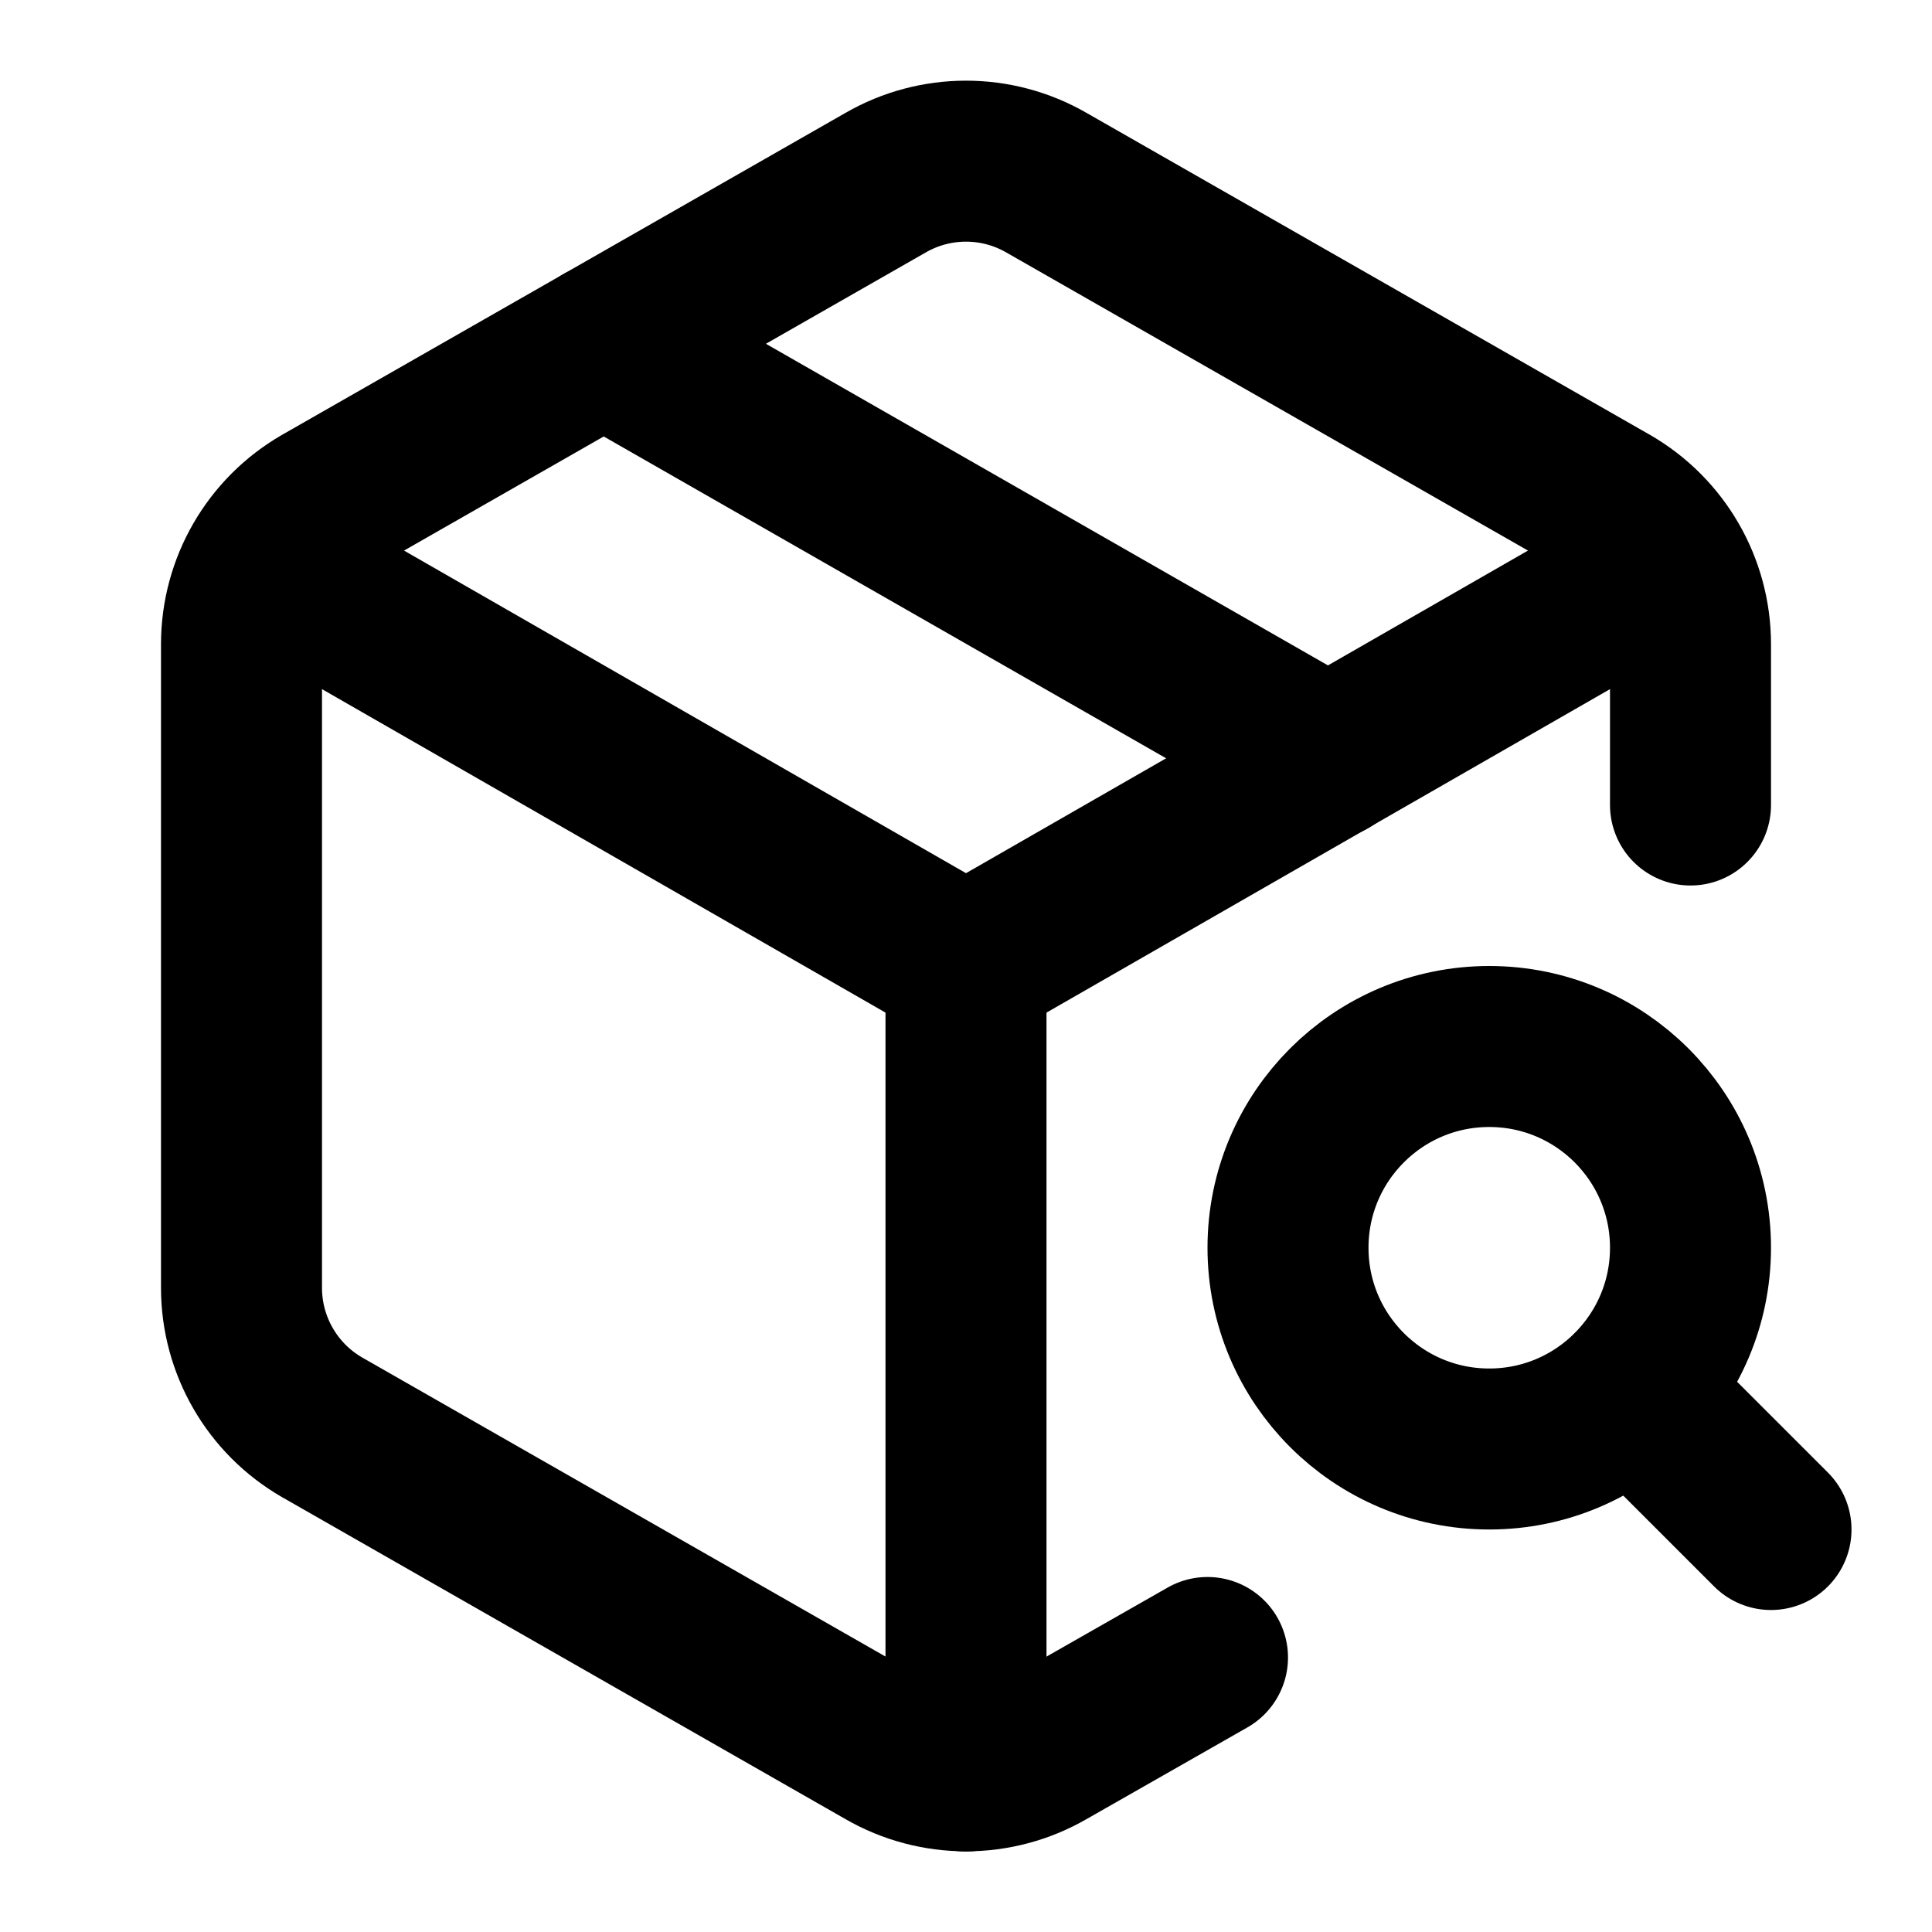
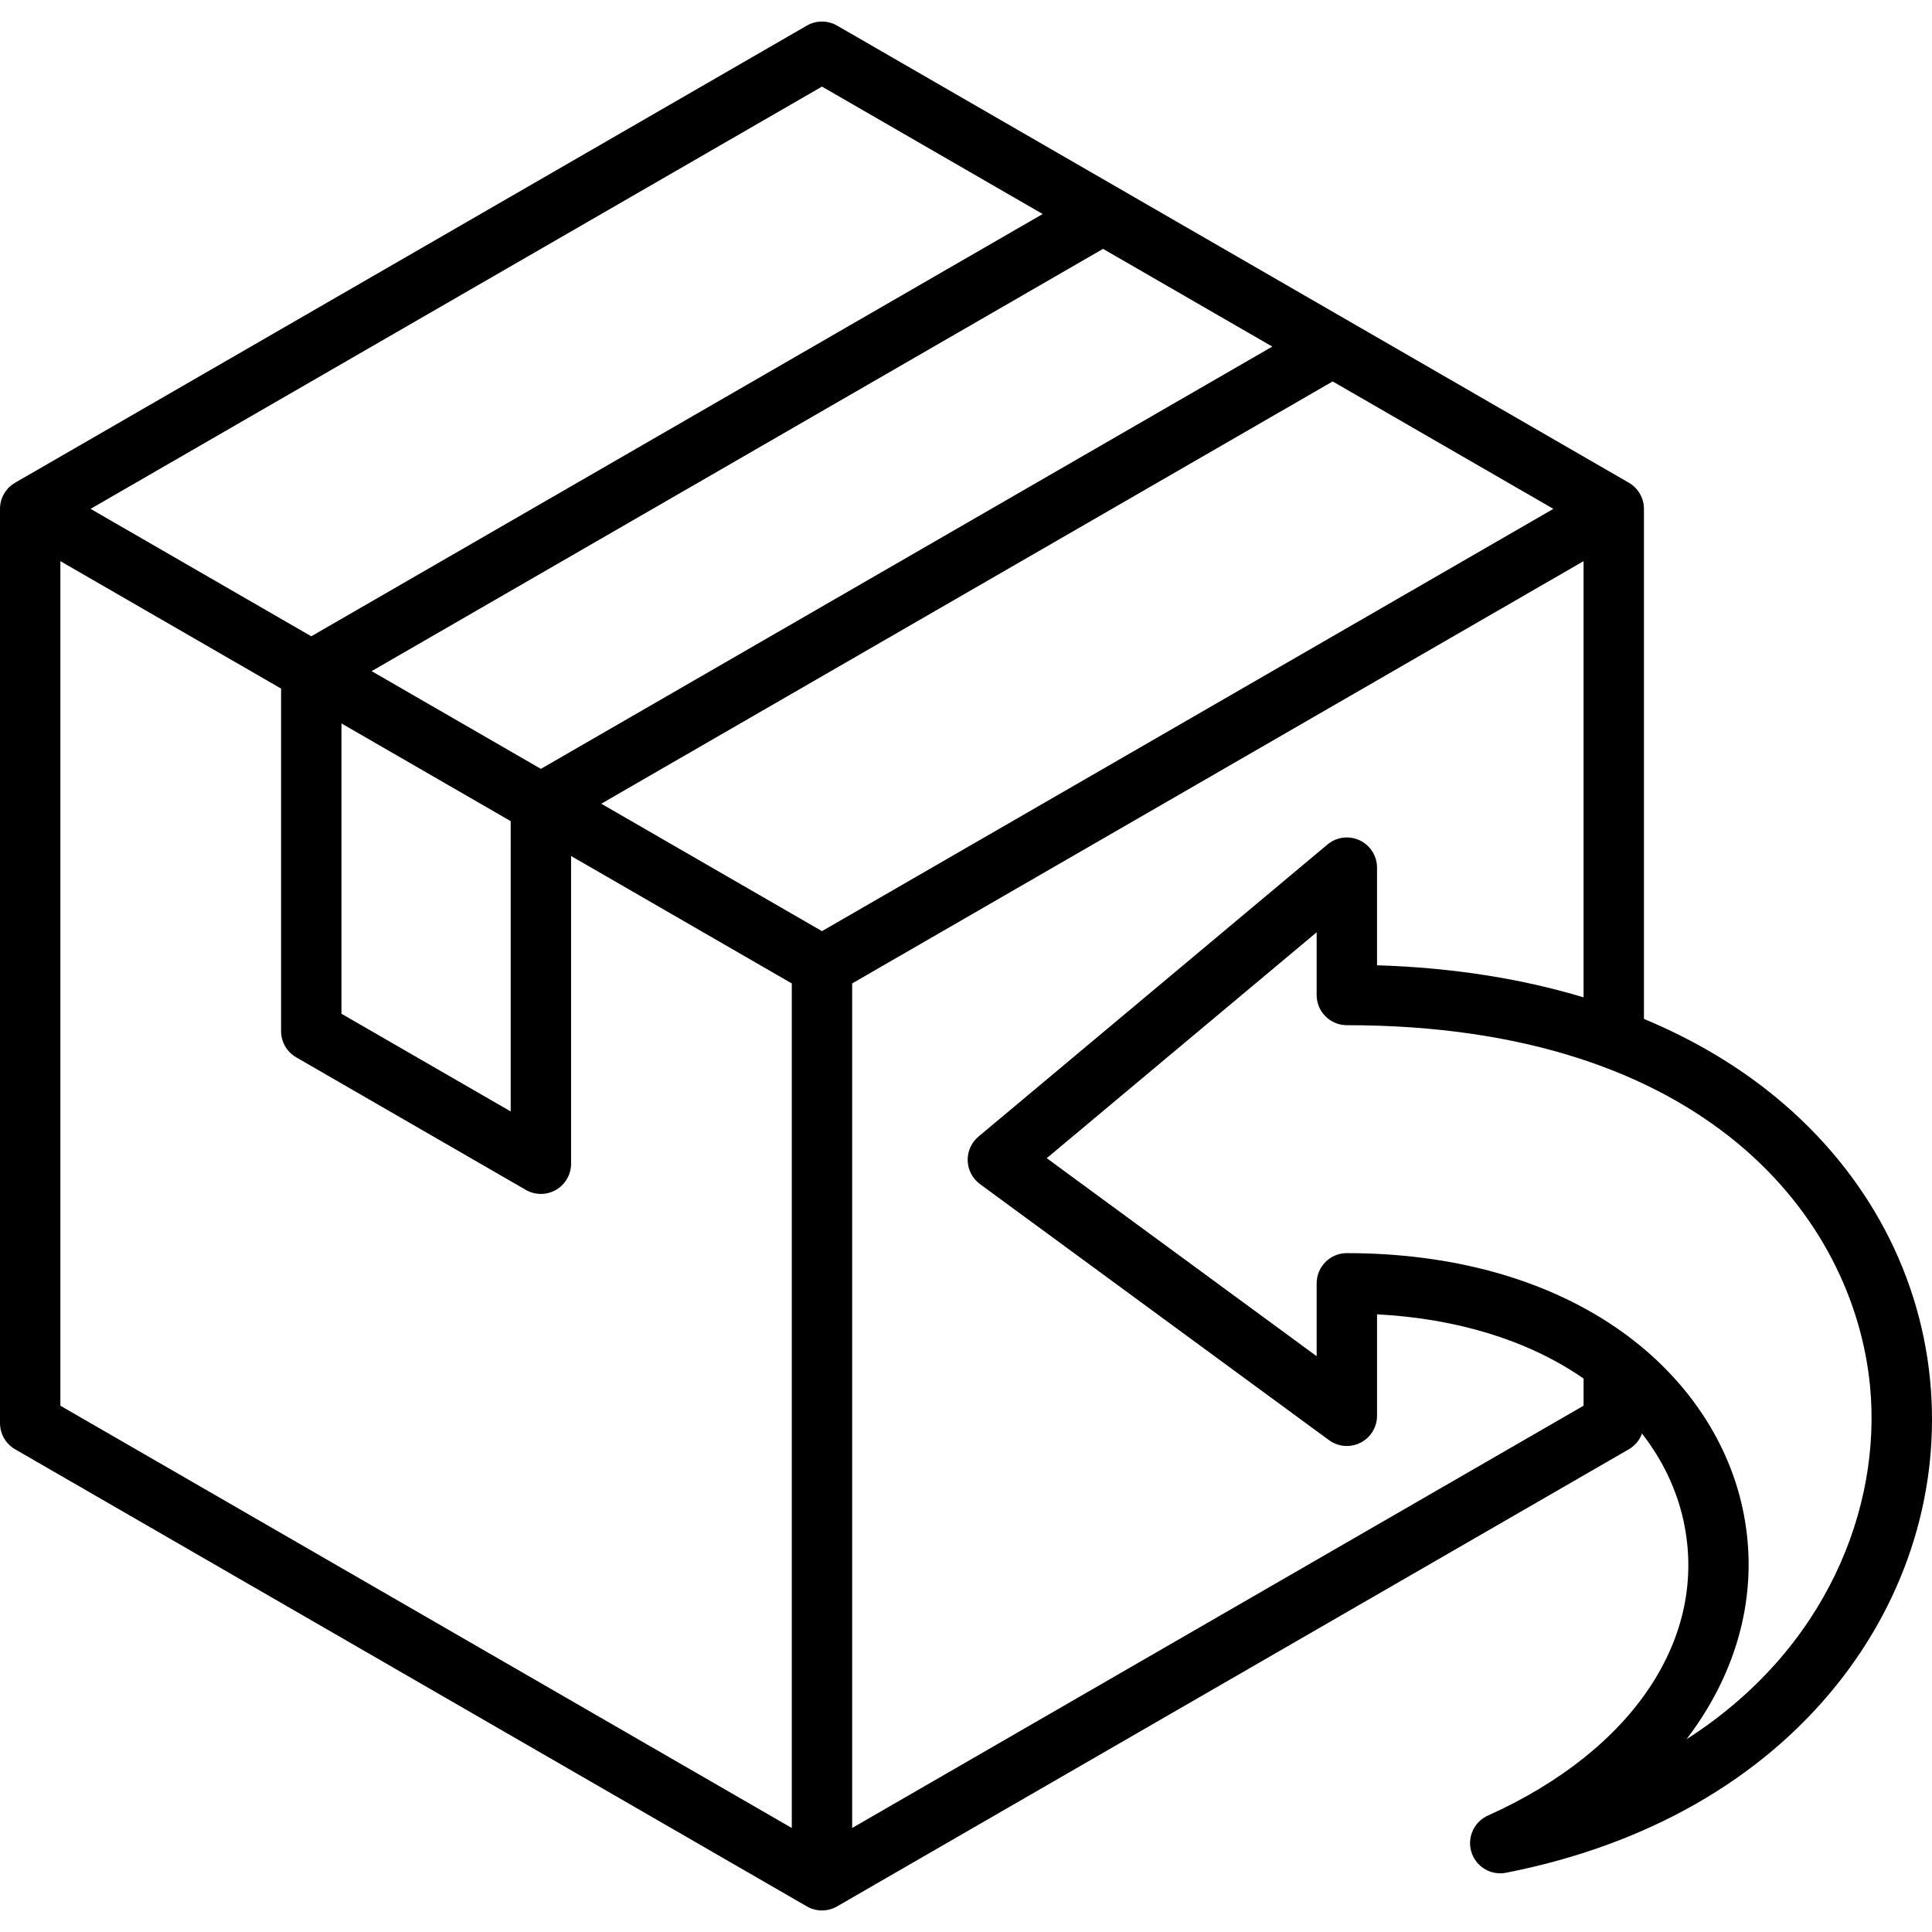
- <svg xmlns="http://www.w3.org/2000/svg" width="24" height="24" viewBox="0 0 24 24" fill="none" stroke="currentColor" stroke-width="2" stroke-linecap="round" stroke-linejoin="round" class="lucide lucide-package-search">
-   <path d="M21 10V8a2 2 0 0 0-1-1.73l-7-4a2 2 0 0 0-2 0l-7 4A2 2 0 0 0 3 8v8a2 2 0 0 0 1 1.73l7 4a2 2 0 0 0 2 0l2-1.14" />
-   <path d="m7.5 4.27 9 5.15" />
-   <polyline points="3.29 7 12 12 20.71 7" />
-   <line x1="12" x2="12" y1="22" y2="12" />
-   <circle cx="18.5" cy="15.5" r="2.5" />
-   <path d="M20.27 17.27 22 19" />
+ <svg xmlns="http://www.w3.org/2000/svg" version="1.1" width="512" height="512" x="0" y="0" viewBox="0 0 512 512" style="enable-background: new 0 0 512 512" xml:space="preserve">
+   <g>
+     <path d="M511.496 365.717c-2.914-29.978-18.264-57.261-43.222-76.824-9.626-7.545-20.558-13.851-32.613-18.873V134.854a7.998 7.998 0 0 0-4-6.928L221.831 6.781a8 8 0 0 0-8 0L4.001 127.926a7.998 7.998 0 0 0-4 6.928v242.291a7.998 7.998 0 0 0 4 6.928l209.83 121.145a8 8 0 0 0 8 0l209.83-121.145a7.986 7.986 0 0 0 3.493-4.168c5.458 7.042 9.238 14.936 11.023 23.256 6.598 30.738-13.282 60.623-51.881 77.992a8.001 8.001 0 0 0 3.277 15.296c.511 0 1.028-.049 1.546-.151 37.033-7.267 67.343-24.495 87.652-49.822 18.736-23.361 27.516-52.042 24.725-80.759zM217.831 246.762l-58.49-33.769 193.83-111.908 58.49 33.769zM98.49 177.861 292.32 65.953l44.851 25.895-193.83 111.908zm36.852 39.751-.001 76.934-44.85-25.894-.001-76.935zm82.489-194.665 58.489 33.769L82.49 168.623l-58.489-33.769zM16.001 148.711 74.49 182.48l.001 90.791a7.998 7.998 0 0 0 4 6.928l60.85 35.131a8 8 0 0 0 12-6.928l.001-81.552 58.489 33.769v223.816L16.001 372.527zm209.83 335.723V260.619l193.83-111.908v115.597c-16.639-5.019-35.004-7.89-54.733-8.498v-25.873a7.999 7.999 0 0 0-13.135-6.135l-92.489 77.41a8.002 8.002 0 0 0 .403 12.585l92.489 67.855a7.999 7.999 0 0 0 12.733-6.45v-26.896c21.185 1.138 39.795 6.837 54.196 16.654.183.125.356.257.537.383v7.184zm221.106-23.515a86.164 86.164 0 0 0 5.423-7.957c10.064-16.727 13.336-35.109 9.462-53.158-4.07-18.963-16.033-36.033-33.686-48.066-18.855-12.852-43.479-19.646-71.208-19.646a8 8 0 0 0-8 8v19.317l-71.53-52.479 71.53-59.867v16.623a8 8 0 0 0 8 8c95.478 0 134.358 51.486 138.644 95.576 3.139 32.311-11.576 69.954-48.635 93.657z" fill="#000000" opacity="1" data-original="#000000" />
+   </g>
</svg>
